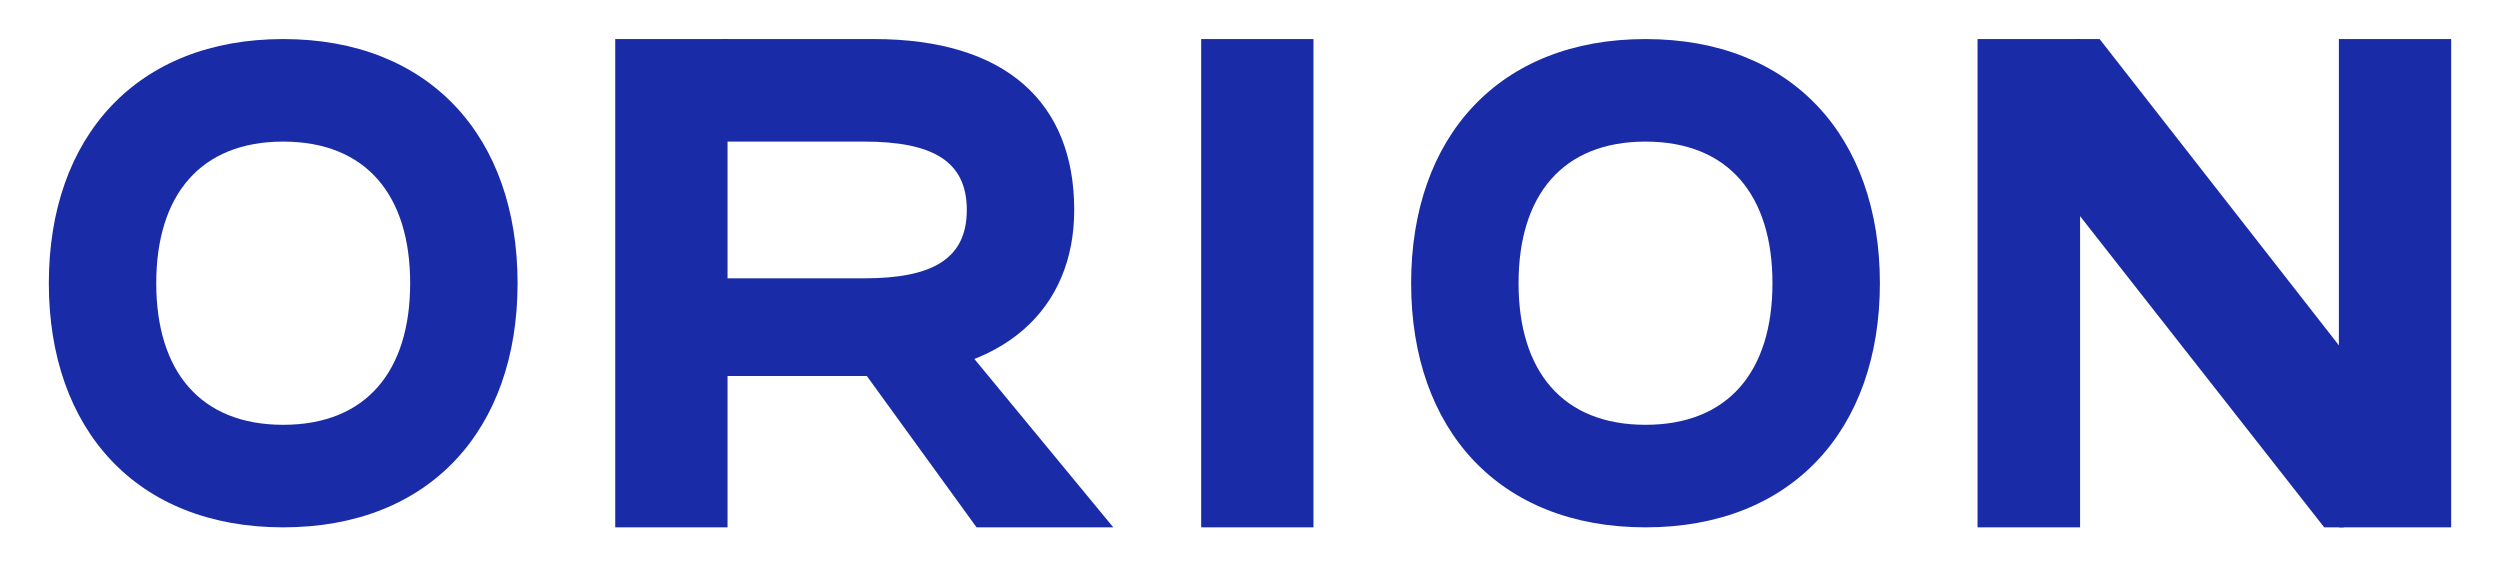
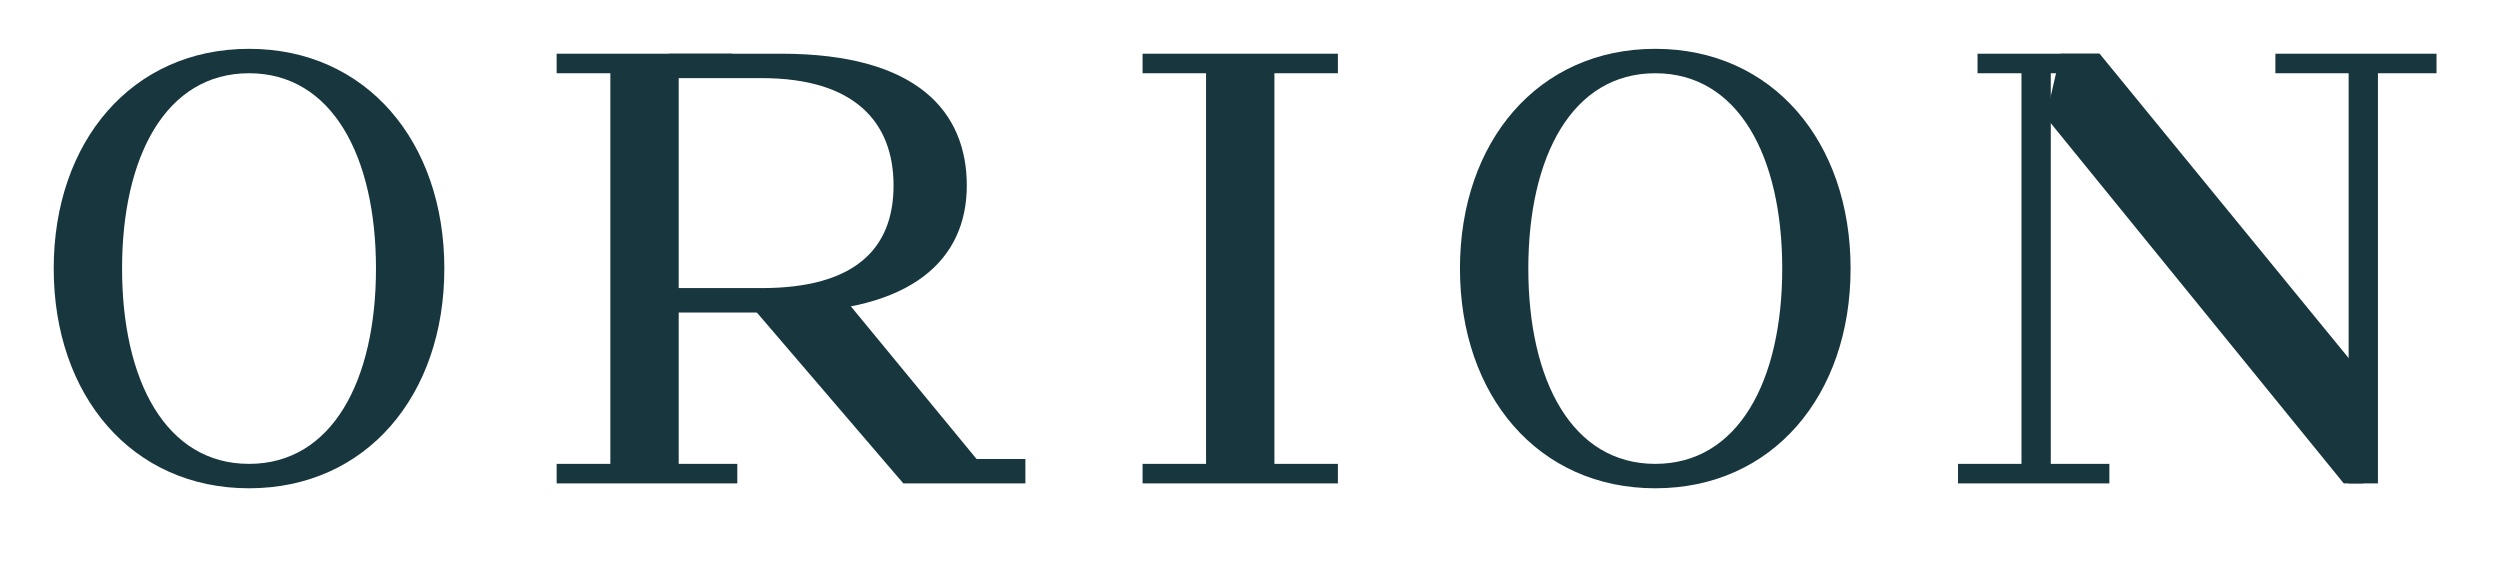
<svg xmlns="http://www.w3.org/2000/svg" width="512" height="116" viewBox="0 0 512 116">
  <g id="Layer_1" data-name="Layer 1">
-     <path id="O1_outer" data-name="O1 outer" d="M58 8 C28 8 10 28 10 58 C10 88 28 108 58 108 C88 108 106 88 106 58 C106 28 88 8 58 8 Z M58 29 C41 29 32 40 32 58 C32 76 41 87 58 87 C75 87 84 76 84 58 C84 40 75 29 58 29 Z" fill="#192ba6" fill-rule="evenodd" />
-     <path id="R_stem" data-name="R stem" d="M126 8 L149 8 L149 108 L126 108 Z" fill="#192ba6" />
-     <path id="R_bowl" data-name="R bowl" d="M148 8 L179 8 C206 8 220 21 220 43 C220 63 206 77 179 77 L148 77 L148 57 L177 57 C191 57 198 53 198 43 C198 33 191 29 177 29 L148 29 Z" fill="#192ba6" />
-     <path id="R_leg" data-name="R leg" d="M171 68 L195 68 L228 108 L200 108 Z" fill="#192ba6" />
-     <path id="I" d="M246 8 L269 8 L269 108 L246 108 Z" fill="#192ba6" />
-     <path id="O2_outer" data-name="O2 outer" d="M337 8 C307 8 289 28 289 58 C289 88 307 108 337 108 C367 108 385 88 385 58 C385 28 367 8 337 8 Z M337 29 C320 29 311 40 311 58 C311 76 320 87 337 87 C354 87 363 76 363 58 C363 40 354 29 337 29 Z" fill="#192ba6" fill-rule="evenodd" />
-     <path id="N_left" data-name="N left" d="M405 8 L426 8 L426 108 L405 108 Z" fill="#192ba6" />
-     <path id="N_diagonal" data-name="N diagonal" d="M425 8 L430 8 L480 72 L480 108 L476 108 L425 43 Z" fill="#192ba6" />
-     <path id="N_right" data-name="N right" d="M479 8 L502 8 L502 108 L479 108 Z" fill="#192ba6" />
+     <path id="O" d="M51 10 C27 10 11 29 11 55 C11 81 27 100 51 100 C75 100 91 81 91 55 C91 29 75 10 51 10 Z M51 15 C68 15 77 32 77 55 C77 78 68 95 51 95 C34 95 25 78 25 55 C25 32 34 15 51 15 Z" fill="#18363d" fill-rule="evenodd" />
+     <path id="R-stem" d="M114 11 L150 11 L150 15 L139 15 L139 95 L151 95 L151 99 L114 99 L114 95 L125 95 L125 15 L114 15 Z" fill="#18363d" />
+     <path id="R-bowl" d="M137 11 L160 11 C188 11 198 23 198 38 C198 53 187 64 160 64 L137 64 L137 59 L156 59 C175 59 183 51 183 38 C183 25 175 16 156 16 L137 16 Z" fill="#18363d" />
+     <path id="R-leg" d="M155 60 L172 60 L200 94 L210 94 L210 99 L185 99 L155 64 Z" fill="#18363d" />
+     <path id="I" d="M234 11 L274 11 L274 15 L261 15 L261 95 L274 95 L274 99 L234 99 L234 95 L247 95 L247 15 L234 15 Z" fill="#18363d" />
+     <path id="O2" d="M339 10 C315 10 299 29 299 55 C299 81 315 100 339 100 C363 100 379 81 379 55 C379 29 363 10 339 10 Z M339 15 C356 15 365 32 365 55 C365 78 356 95 339 95 C322 95 313 78 313 55 C313 32 322 15 339 15 Z" fill="#18363d" fill-rule="evenodd" />
+     <path id="N-left" d="M405 11 L430 11 L430 15 L420 15 L420 95 L432 95 L432 99 L401 99 L401 95 L414 95 L414 15 L405 15 Z" fill="#18363d" />
+     <path id="N-diagonal" d="M422 11 L430 11 L484 77 L484 99 L480 99 L419 24 Z" fill="#18363d" />
+     <path id="N-right" d="M466 11 L499 11 L499 15 L487 15 L487 99 L481 99 L481 15 L466 15 Z" fill="#18363d" />
  </g>
</svg>
